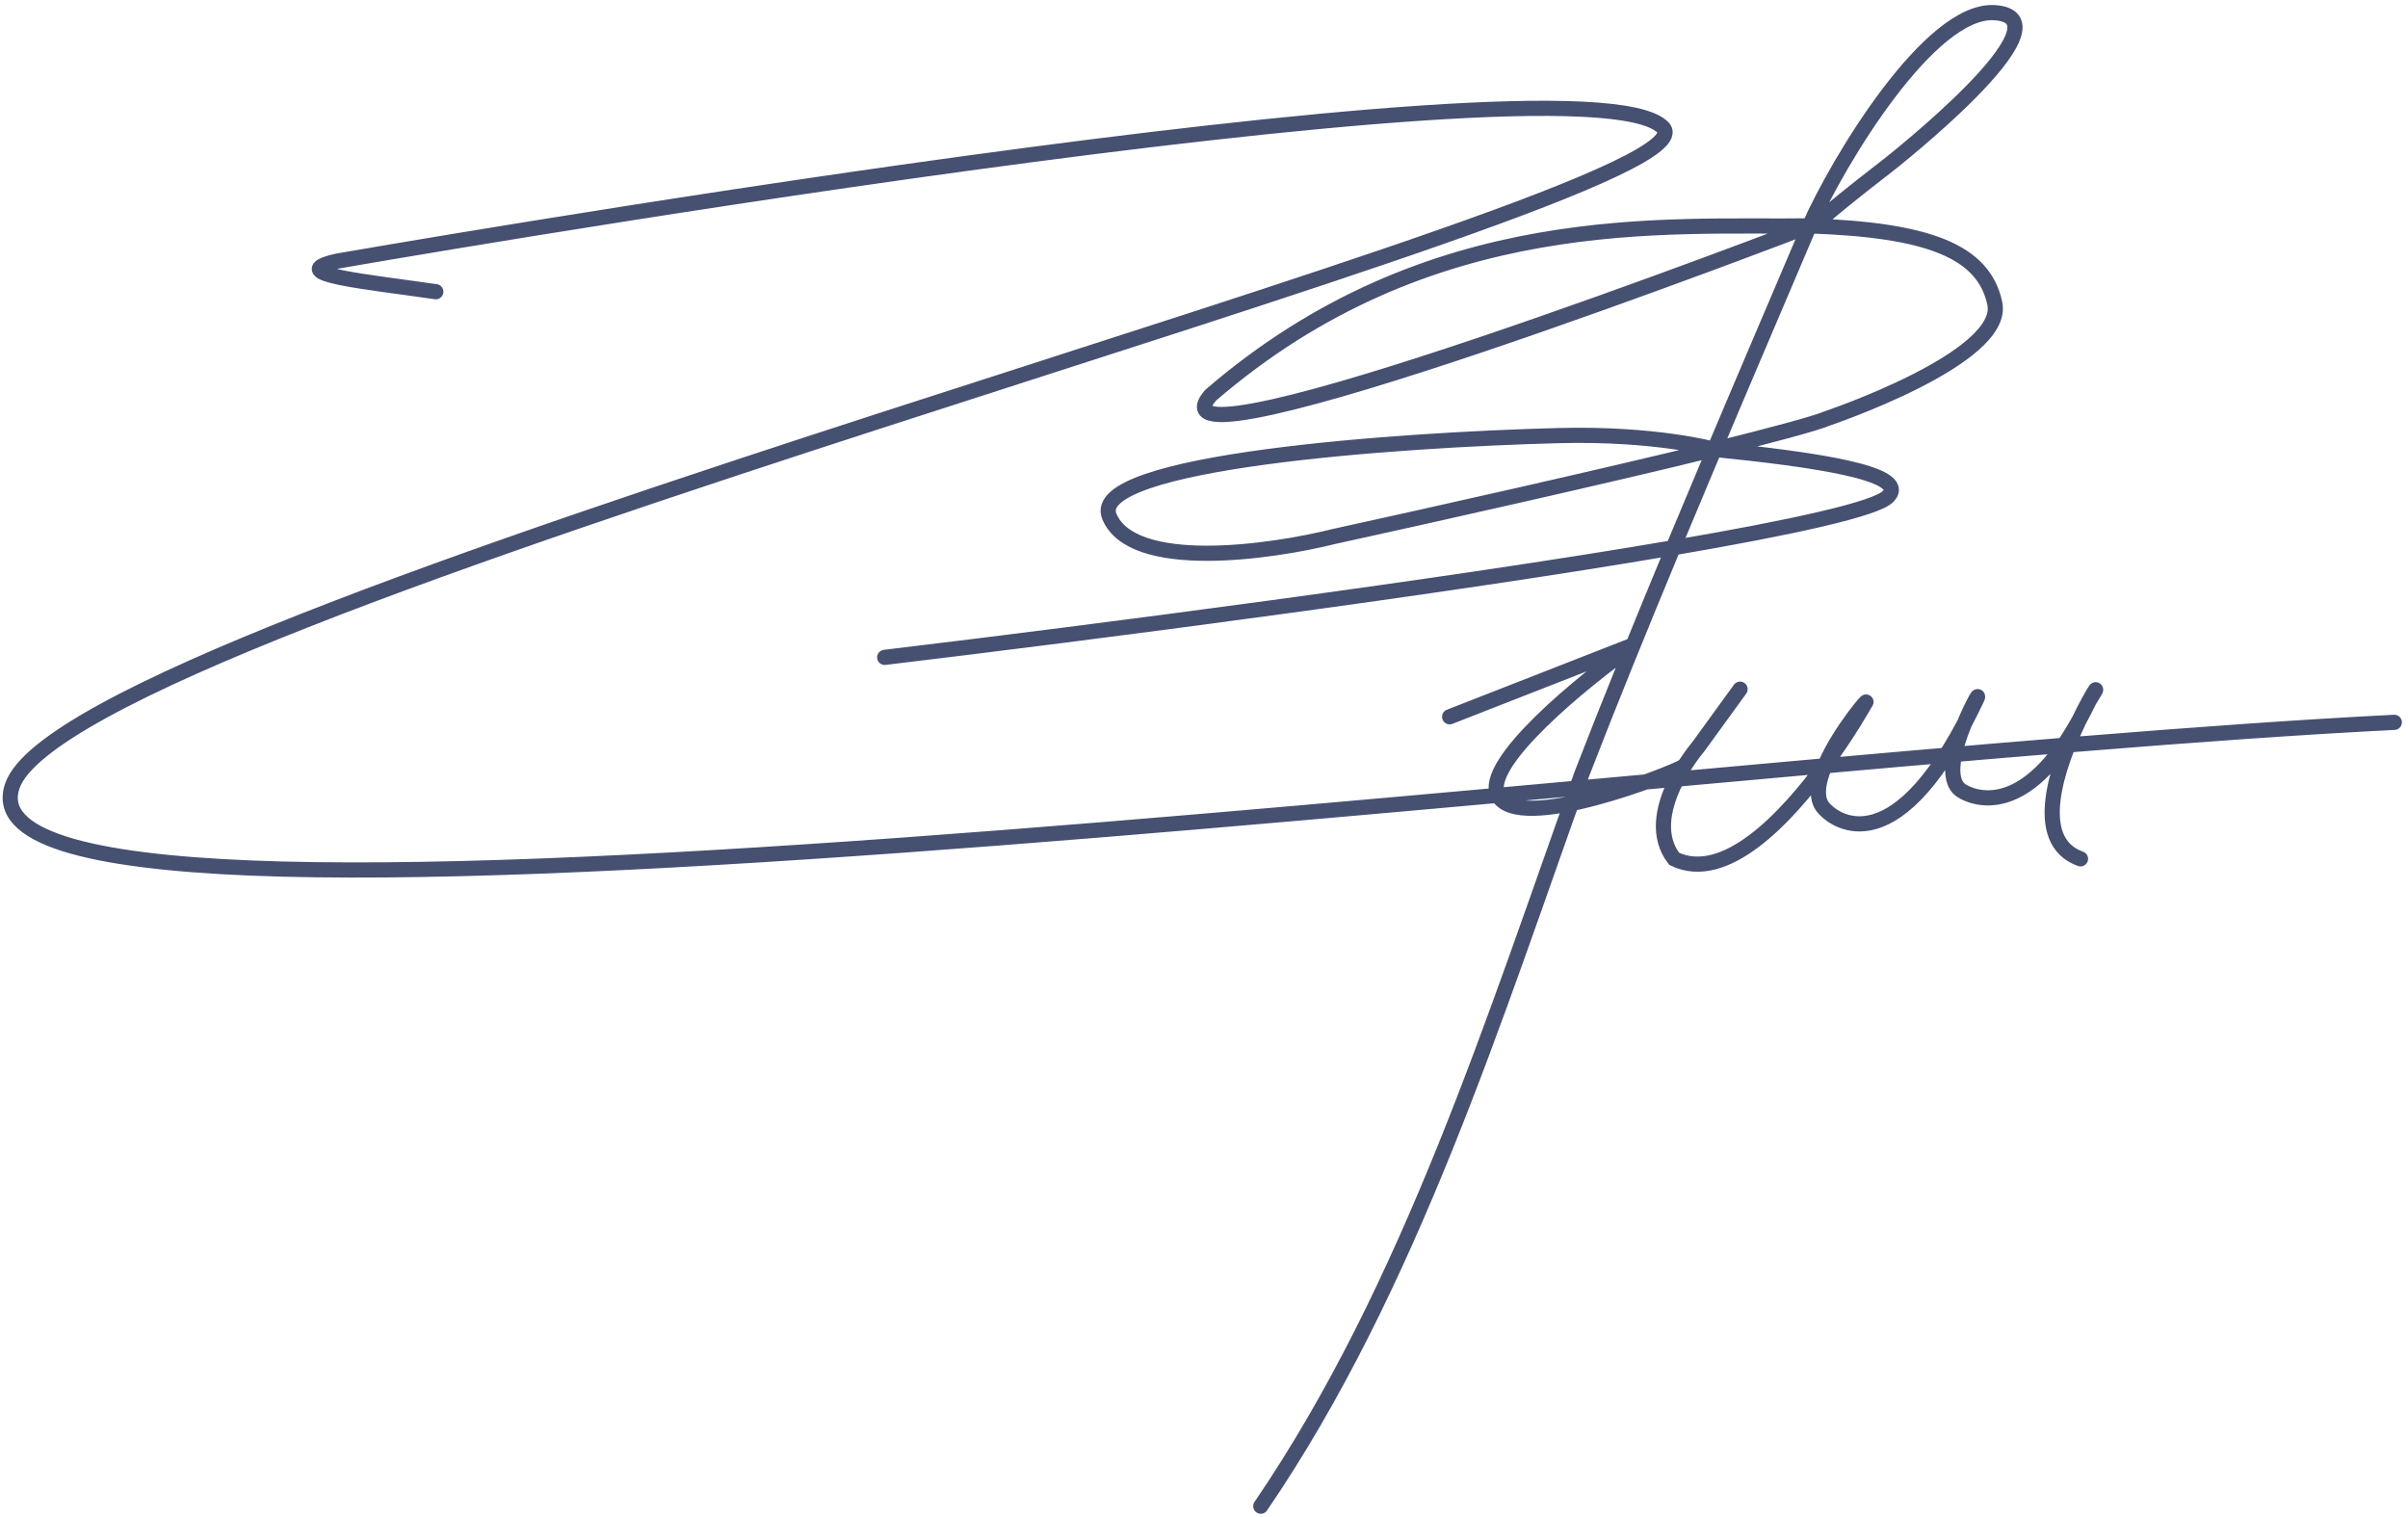
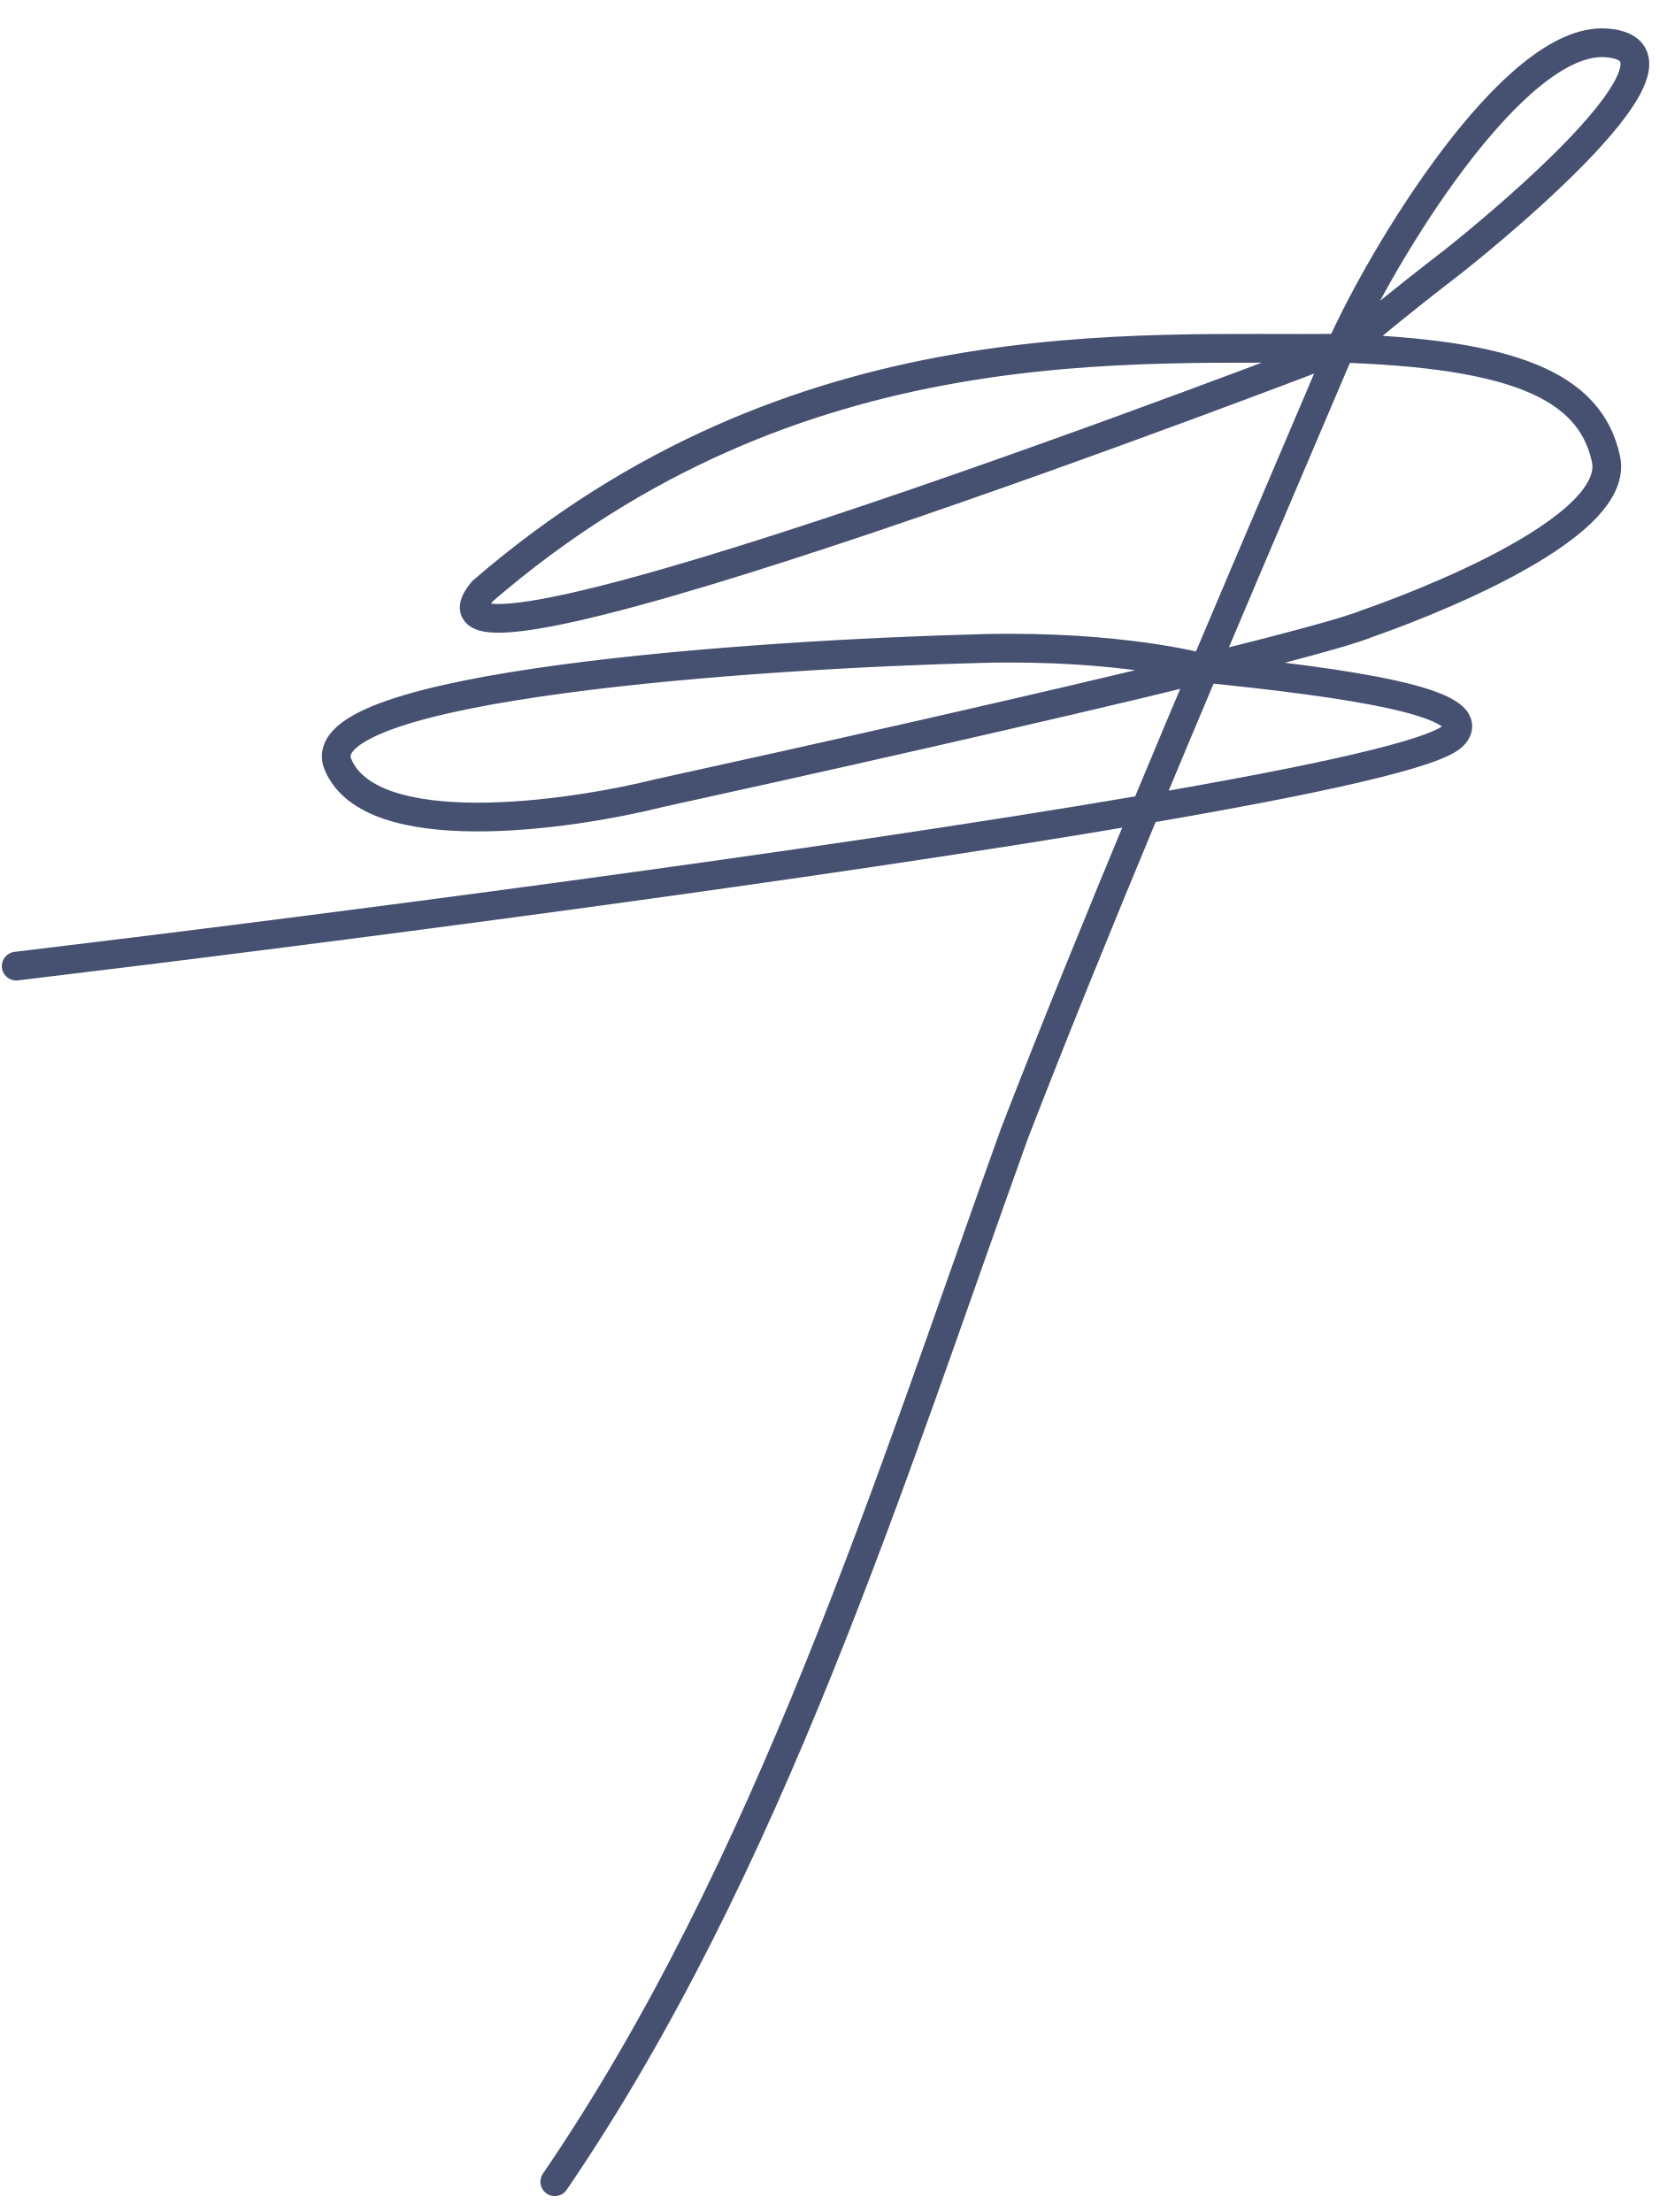
- <svg xmlns="http://www.w3.org/2000/svg" width="300" height="189" viewBox="0 0 300 189" fill="none">
-   <path d="M54.296 36.344C46.175 35.145 34.967 34.121 42.008 32.532C42.008 32.532 197.037 5.465 207.179 15.883C215.84 24.78 9.026 76.42 1.547 97.889C-7.415 123.613 207.179 94.559 298.296 89.995M110.221 81.9C136.394 78.766 180.205 73.082 208.449 68.246M208.449 68.246C223.247 65.713 233.771 63.412 235.249 61.833C237.96 58.937 225.862 57.23 213.588 55.987M208.449 68.246C210.178 64.09 211.907 59.969 213.588 55.987M208.449 68.246C204.433 77.904 200.422 87.754 197.047 96.494C186.274 126.432 175.717 160.342 157.073 187.652M213.588 55.987C213.236 55.952 213.942 56.022 213.588 55.987ZM213.588 55.987C213.184 56.087 214.005 55.885 213.588 55.987ZM213.588 55.987C220.127 54.372 226.213 52.763 227.673 52.122C227.673 52.122 249.971 44.611 248.52 37.796C247.132 31.277 240.187 28.638 225.426 28.14M213.588 55.987C213.588 55.987 206.372 53.963 194.253 54.268C174.373 54.769 135.334 57.487 138.213 64.355C141.093 71.223 158.111 68.862 166.261 66.823C178.559 64.132 199.516 59.436 213.588 55.987ZM213.588 55.987C218.214 45.03 222.626 34.751 225.426 28.14M213.588 55.987C213.53 56.123 213.645 55.851 213.588 55.987ZM225.426 28.14C225.647 27.618 225.223 28.62 225.426 28.14ZM225.426 28.14C226.071 28.354 225.426 28.14 235.249 20.573C235.249 20.573 258.568 2.277 248.52 1.58C240.482 1.022 229.025 20.02 225.426 28.14ZM225.426 28.14C207.76 28.398 178.139 25.658 150.786 49.278C141.425 60.504 225.426 28.14 225.426 28.14ZM180.603 89.305L203.633 80.296C197.138 84.908 184.64 95.118 186.615 99.065C189.085 103.999 208.572 96.277 209.646 95.526M216.786 85.863L211.594 93.02C211.594 93.02 204.32 101.467 208.572 107.001C214.932 110.066 222.554 101.877 227.425 95.219M227.425 95.219C230.405 91.144 232.354 87.643 232.354 87.643C233.223 86.491 229.253 90.987 227.425 95.219ZM227.425 95.219C226.429 97.523 226.068 99.749 227.469 100.942C227.469 100.942 234.757 108.969 244.726 90.169M244.726 90.169C245.231 89.218 245.741 88.199 246.259 87.107C246.753 86.062 245.711 87.761 244.726 90.169ZM244.726 90.169C243.517 93.128 242.395 97.157 244.326 98.475C244.326 98.475 251.412 103.611 259.032 89.724M259.032 89.724C259.431 88.997 259.831 88.219 260.232 87.384M259.032 89.724C259.473 88.808 259.89 88.009 260.232 87.384M259.032 89.724C256.412 95.162 252.924 104.761 259.197 107.001M260.232 87.384C260.236 87.376 260.24 87.367 260.244 87.359C260.249 87.35 260.254 87.342 260.259 87.334M260.232 87.384C260.241 87.368 260.25 87.351 260.259 87.334M260.259 87.334C261.527 85.276 261.181 85.652 260.259 87.334Z" stroke="#465071" stroke-width="1.89" stroke-linecap="round" />
+ <svg xmlns="http://www.w3.org/2000/svg" width="58" height="77" viewBox="0 0 58 77" fill="none">
+   <path d="M0.564 33.631C11.037 32.378 28.569 30.104 39.87 28.169M39.87 28.169C45.791 27.155 50.002 26.235 50.593 25.602C51.678 24.443 46.837 23.76 41.926 23.263M39.87 28.169C40.561 26.506 41.253 24.857 41.926 23.263M39.87 28.169C38.262 32.033 36.658 35.974 35.307 39.471C30.996 51.451 26.773 65.02 19.312 75.947M41.926 23.263C44.543 22.617 46.977 21.973 47.562 21.716C47.562 21.716 56.484 18.711 55.904 15.984C55.348 13.376 52.569 12.319 46.663 12.121M41.926 23.263C43.777 18.879 45.542 14.765 46.663 12.121M46.663 12.121C46.921 12.206 46.663 12.121 50.593 9.093C50.593 9.093 59.924 1.772 55.904 1.492C52.687 1.27 48.103 8.871 46.663 12.119M41.926 23.263C41.784 23.249 42.068 23.277 41.926 23.263V23.263ZM41.926 23.263C41.764 23.303 42.092 23.222 41.926 23.263V23.263ZM41.926 23.263C41.926 23.263 39.038 22.453 34.189 22.575C26.235 22.776 10.614 23.863 11.765 26.612C12.918 29.359 19.727 28.415 22.988 27.599C27.909 26.522 36.295 24.643 41.926 23.263ZM41.926 23.263C41.902 23.317 41.949 23.208 41.926 23.263V23.263ZM46.663 12.121C46.751 11.911 46.582 12.312 46.663 12.121V12.121ZM46.663 12.119C39.594 12.223 27.742 11.128 16.797 20.578C13.051 25.071 46.663 12.119 46.663 12.119Z" stroke="#465071" stroke-linecap="round" />
</svg>
